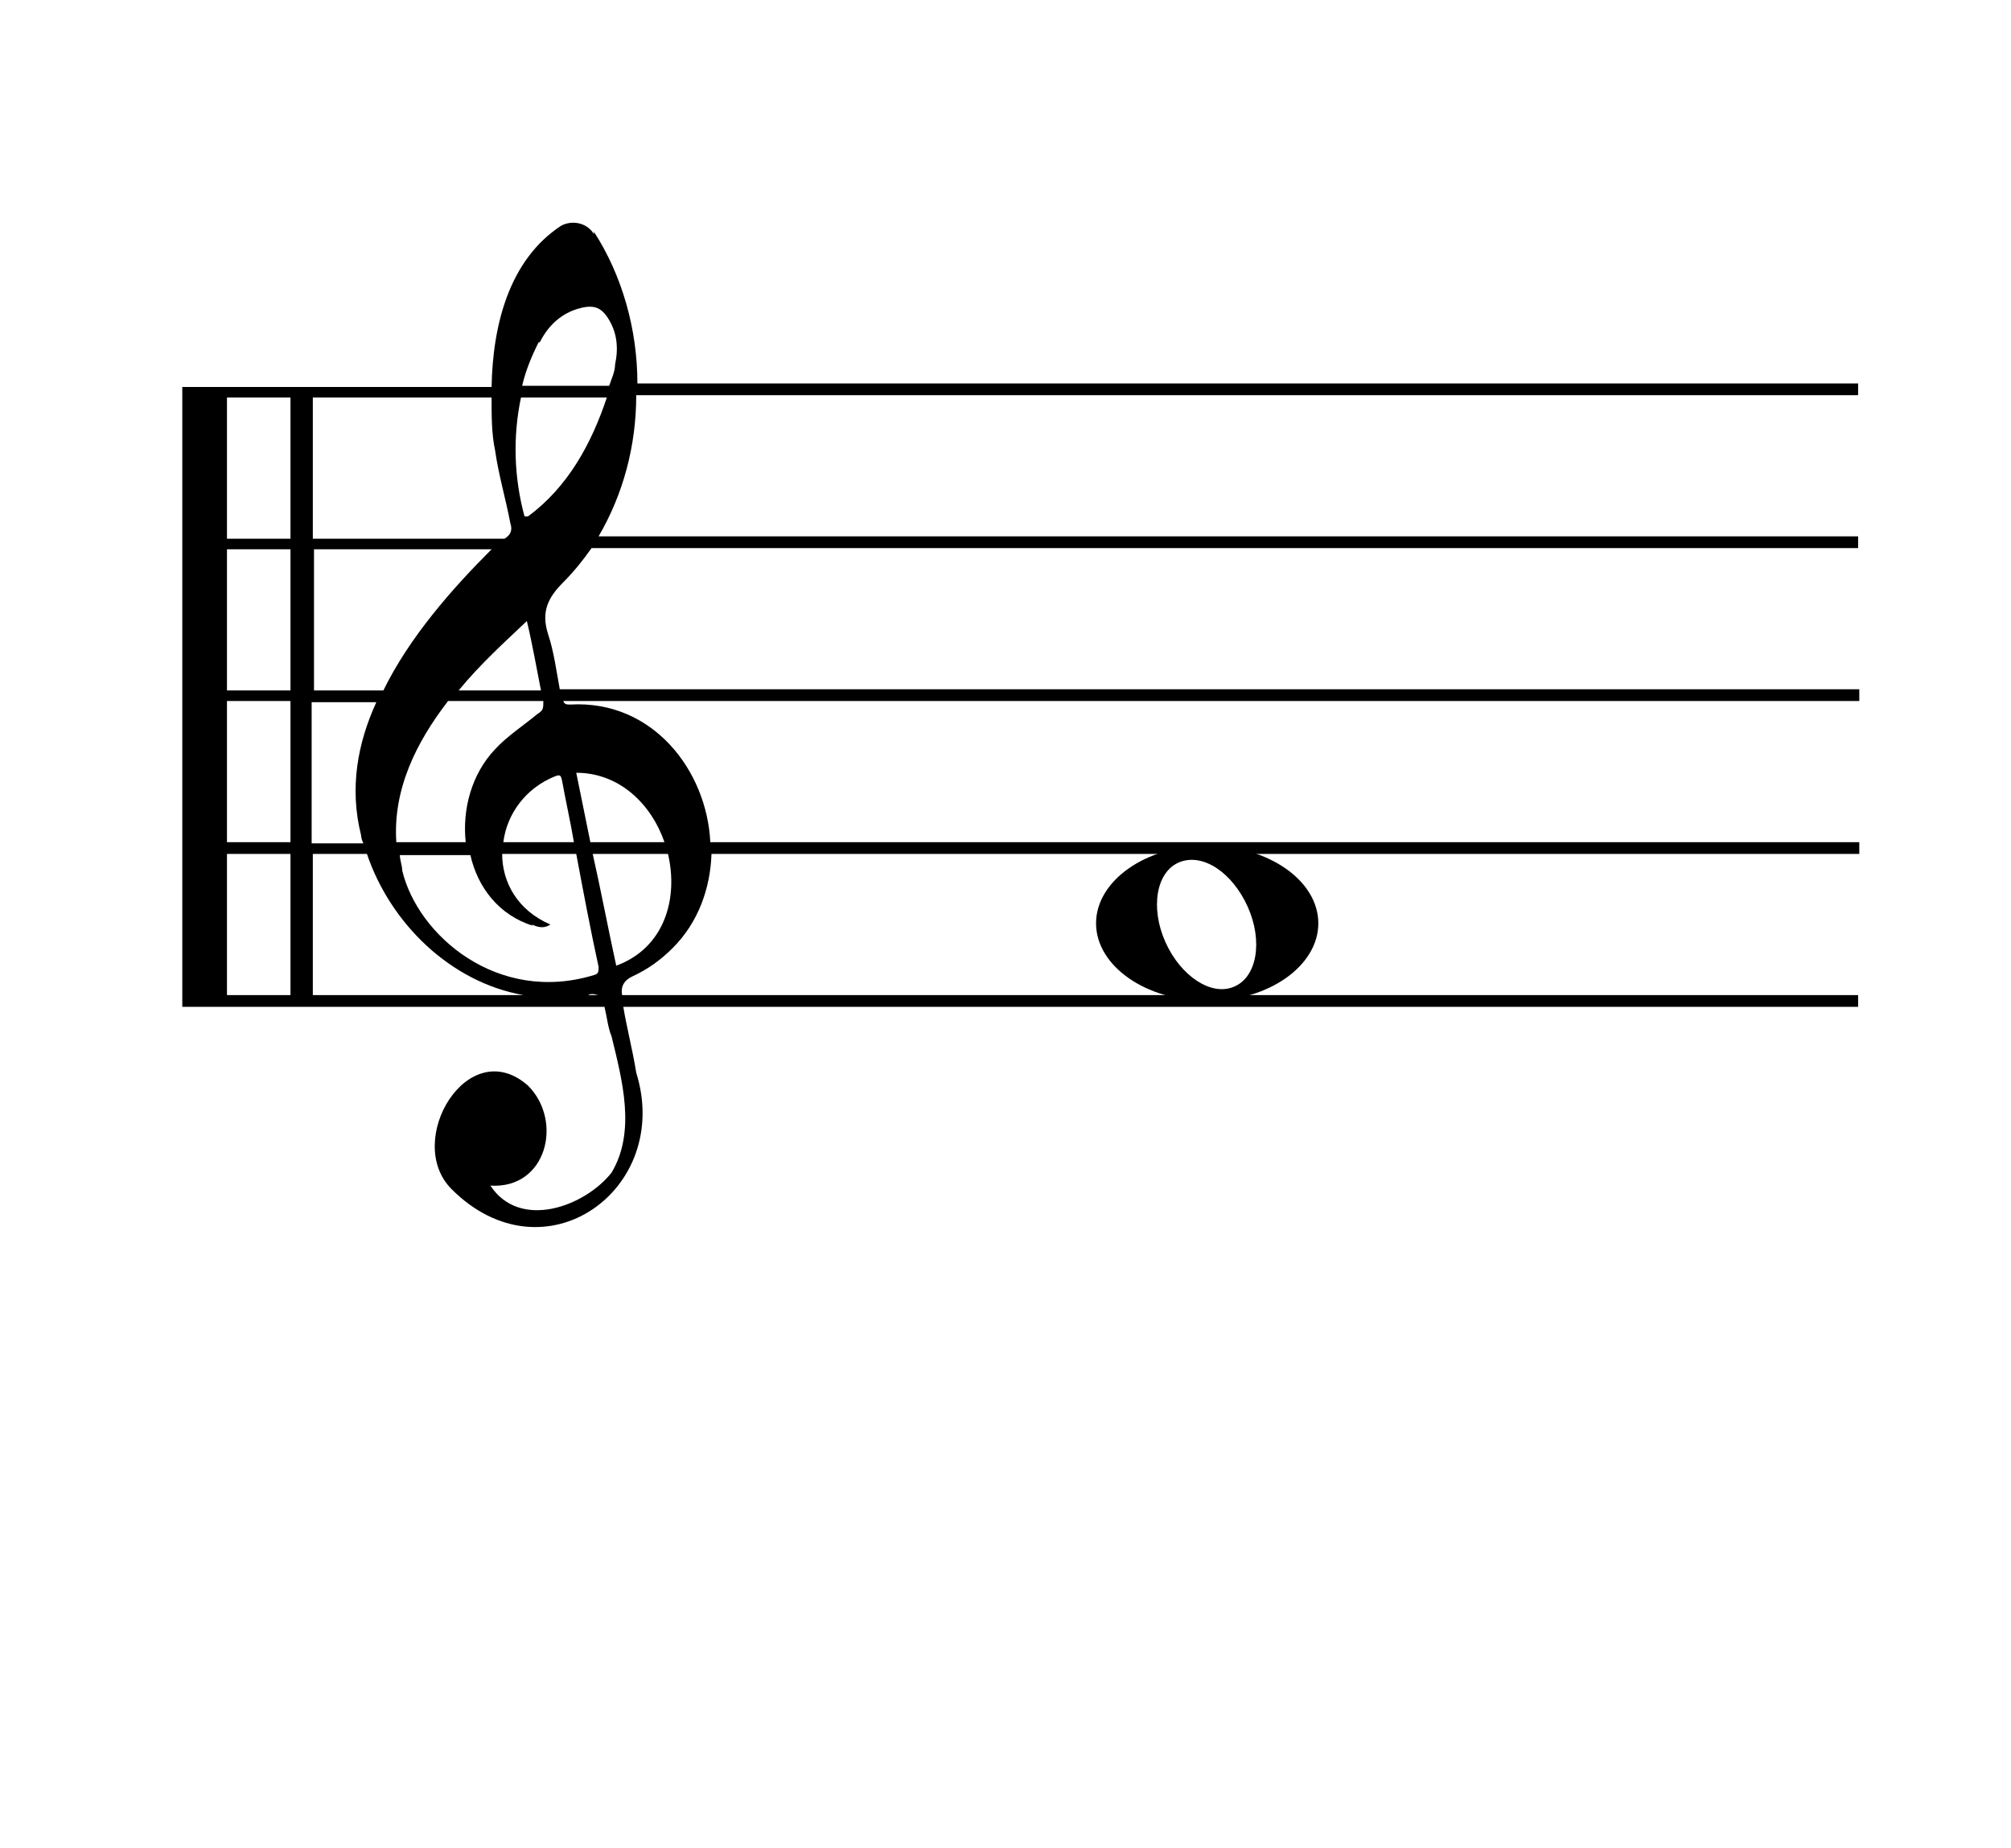
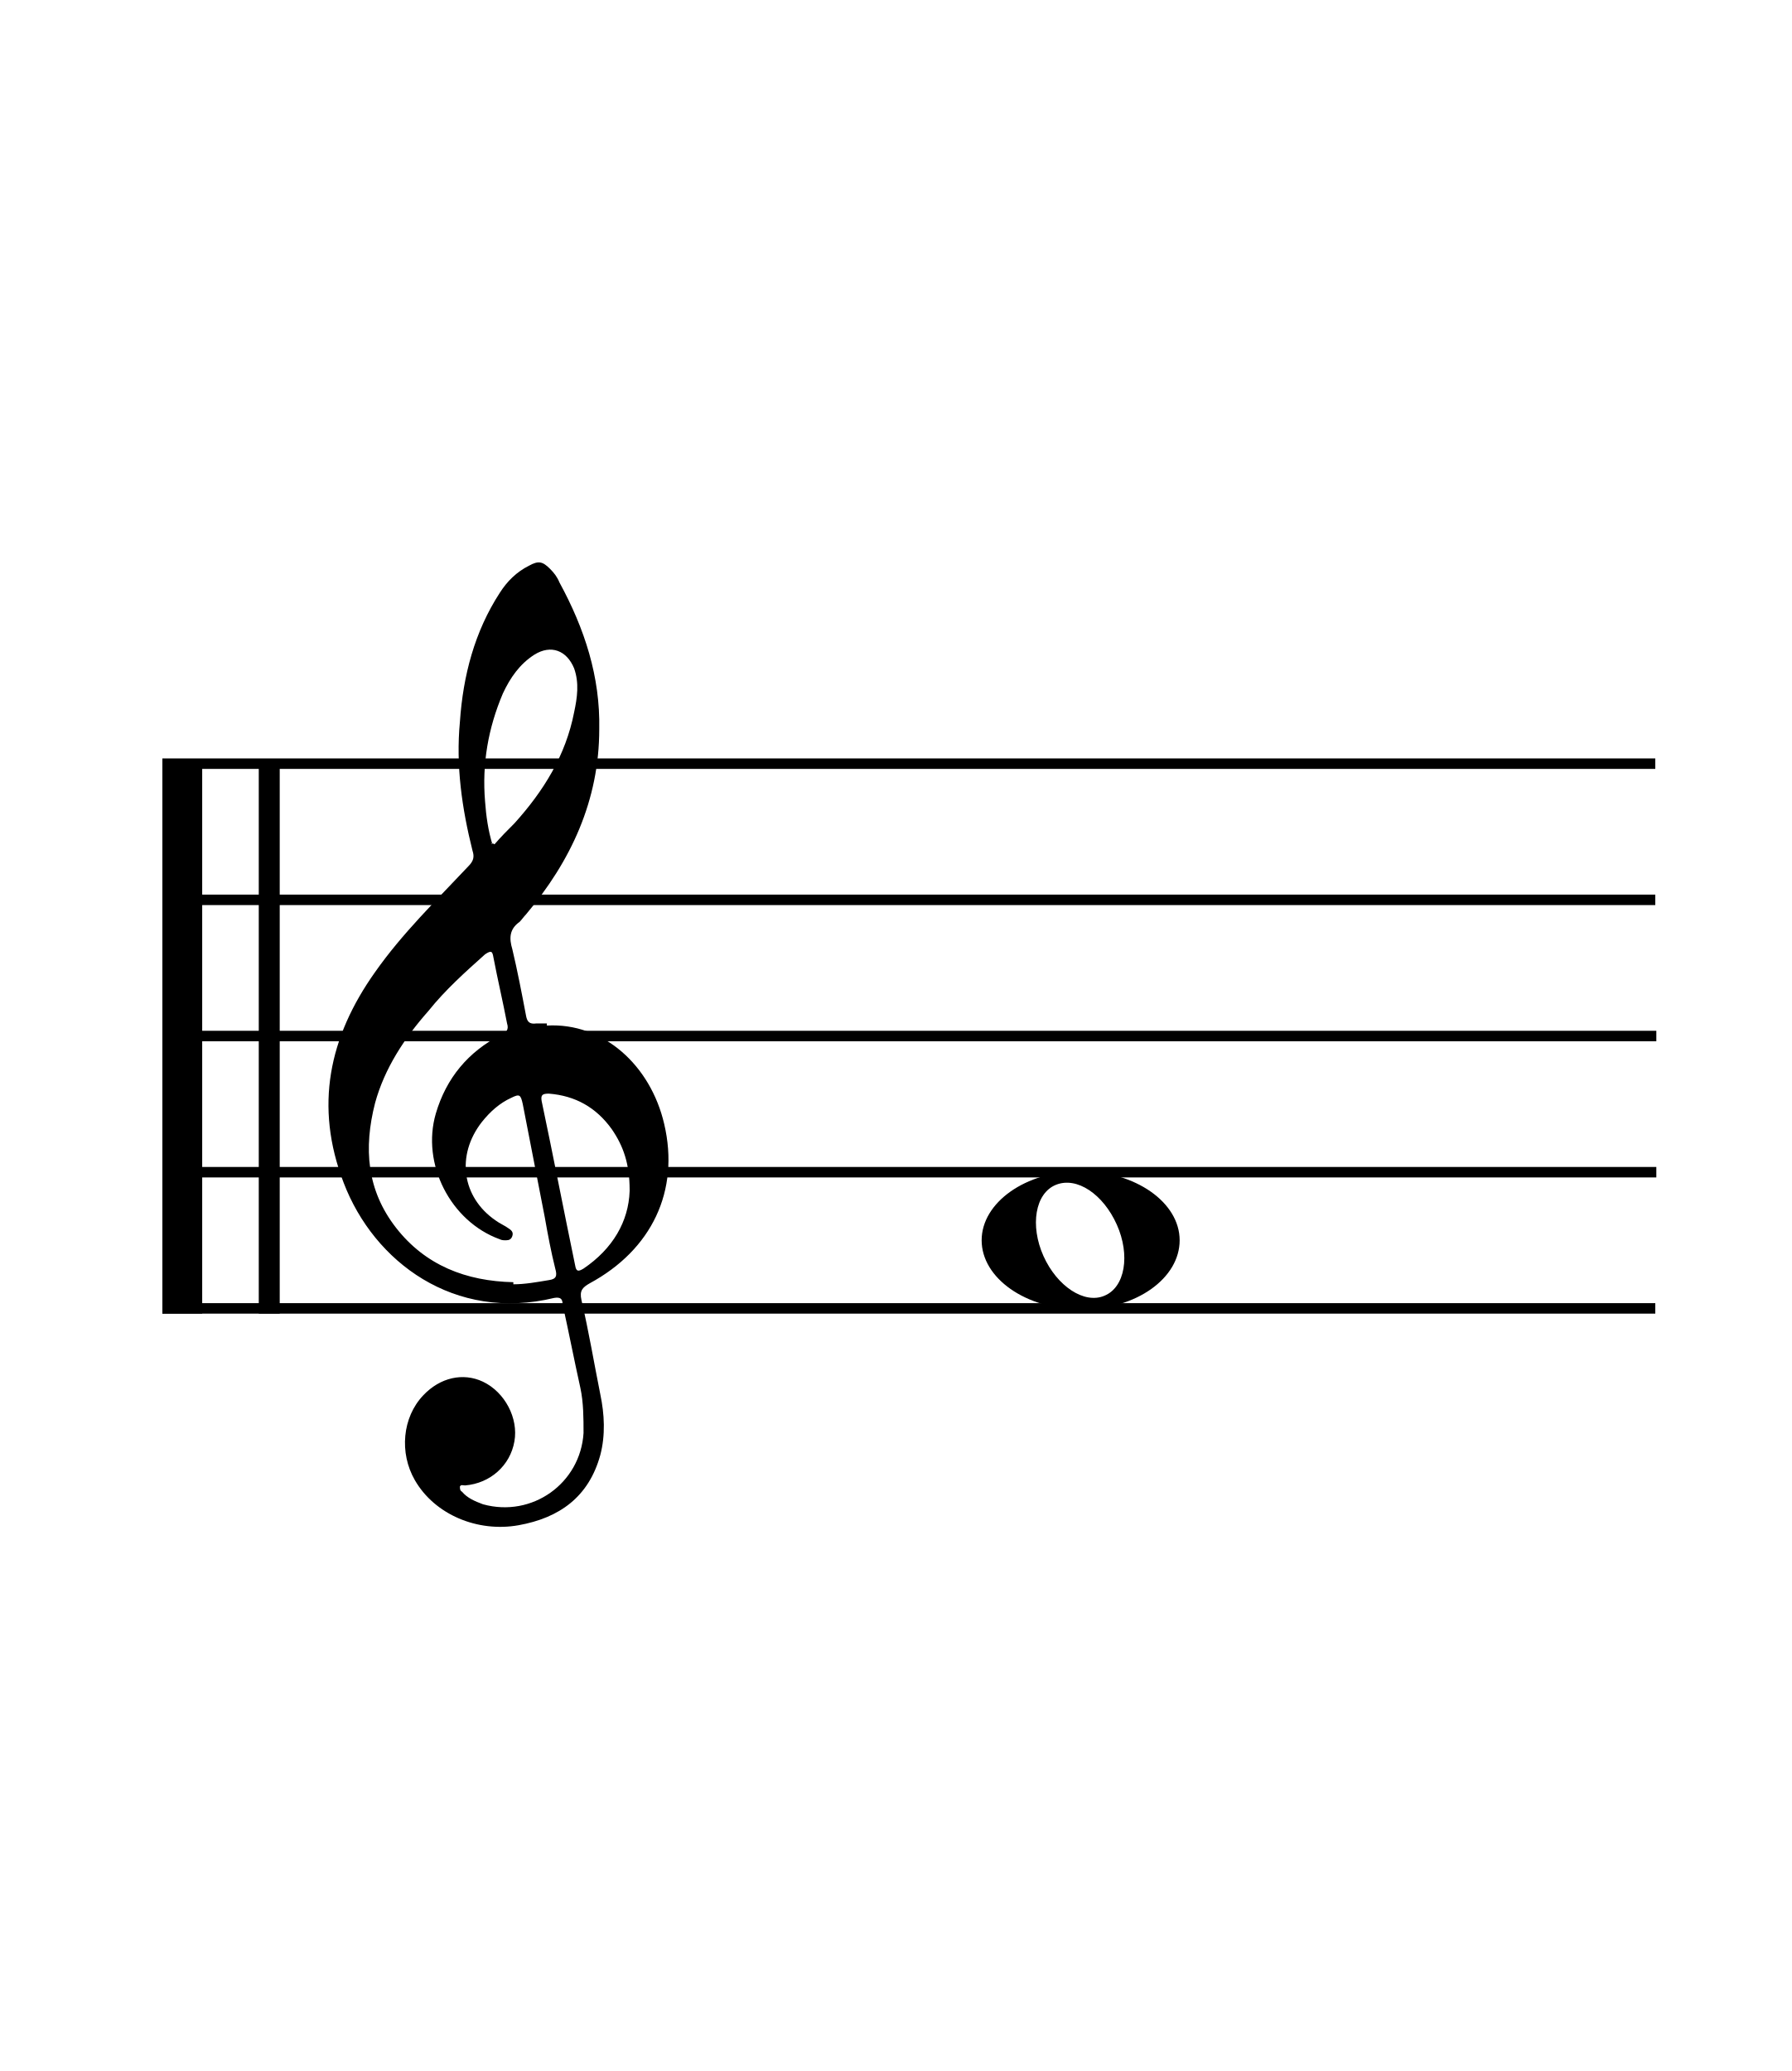
- <svg xmlns="http://www.w3.org/2000/svg" id="Layer_1" data-name="Layer 1" version="1.1" viewBox="0 0 171 157.1">
+ <svg xmlns="http://www.w3.org/2000/svg" version="1.1" viewBox="0 0 171 197.7">
  <defs>
    <style>
-       .cls-1 {
+       .cls-1, .cls-2, .cls-3 {
+         stroke-width: 0px;
+       }
+ 
+       .cls-1, .cls-3 {
        fill: #000;
-         stroke-width: 0px;
+       }
+ 
+       .cls-2 {
+         fill: none;
+       }
+ 
+       .cls-3 {
+         fill-rule: evenodd;
+       }
+ 
+       .cls-4 {
+         display: none;
      }
    </style>
  </defs>
-   <path class="cls-1" d="M50.5,19.9c-.6-1-1.9-1.2-2.8-.7-4.4,2.9-5.8,8.4-5.9,13.7H15.5v52.7h35.9c.2.8.3,1.8.6,2.5.9,3.7,2.1,8.1,0,11.6-2.3,2.9-7.8,4.9-10.3,1.1,4.8.3,6.2-5.5,3.2-8.5-5.1-4.5-10.6,4.7-6.5,8.8,7.9,7.9,18.8,0,15.7-9.9-.3-1.9-.8-3.8-1.1-5.6h105v-1H52.9q-.2-1.1.9-1.6c1.3-.6,2.4-1.4,3.4-2.4,2.2-2.2,3.2-5.1,3.3-8h97.6v-1H60.4c-.3-6.1-4.9-12.1-11.9-11.7-.3,0-.5,0-.6-.3h110.2v-1H47.6c-.3-1.6-.5-3.2-1-4.7-.6-1.9,0-3.1,1.3-4.4.9-.9,1.7-1.9,2.4-2.9h107.7v-1H50.9c2.1-3.6,3.2-7.7,3.2-12h103.9v-1H54.2c0-4.6-1.3-9.2-3.7-12.9v.2ZM45.9,29.1c.8-1.6,2.1-2.7,3.9-3,.8-.1,1.3.1,1.8.8.9,1.3,1,2.7.7,4.1,0,.6-.3,1.2-.5,1.8h-7.4c.3-1.3.8-2.5,1.4-3.7h0ZM26.6,59.7h5.4c-1.6,3.5-2.3,7.3-1.3,11.3,0,.2.1.5.2.7h-4.4v-12h0ZM24.7,84.6h-5.4v-12h5.4v12ZM24.7,71.6h-5.4v-12h5.4v12ZM24.7,58.7h-5.4v-12h5.4v12ZM24.7,45.8h-5.4v-12h5.4v12ZM26.6,72.6h4.6c2,5.9,7.1,10.9,13.3,12h-17.9v-12ZM45.2,78.6c.5.2,1,.4,1.6,0-2.8-1.2-4.1-3.6-4.1-6h6.3c.6,3.2,1.2,6.4,1.9,9.6,0,.4,0,.6-.4.7-8.2,2.5-15-3.4-16.3-8.9,0-.4-.2-.9-.2-1.3h6c.6,2.7,2.4,5.1,5.3,6h0ZM49.2,84.6c.3,0,.6,0,.8,0,.4-.2.7,0,.9,0h-1.8,0ZM52.4,82.1c-.7-3.2-1.3-6.4-2-9.5h6.4c.9,3.8-.3,8-4.4,9.5ZM56.5,71.6h-6.3c-.4-2-.8-3.9-1.2-5.9,3.7,0,6.4,2.7,7.5,5.9ZM48.8,71.6h-6c.3-2.4,1.9-4.6,4.4-5.6.5-.2.5,0,.6.4.3,1.7.7,3.4,1,5.2ZM46.2,59.7c0,.5,0,.7-.5,1-1.2,1-2.6,1.9-3.6,3-2,2.1-2.8,5.1-2.5,7.9h-5.9c-.3-4.5,1.7-8.5,4.4-12h8.1ZM39,58.7c1.8-2.2,3.9-4.1,5.8-5.9.5,2.1.8,3.9,1.2,5.9h-7.1,0ZM32.6,58.7h-5.9v-12h15.1c-3.4,3.4-7,7.5-9.2,12ZM26.6,45.8v-12h15.2c0,1.6,0,3.1.3,4.5.3,2.1.9,4.1,1.3,6.2.2.6,0,1-.5,1.3,0,0-16.3,0-16.3,0ZM44.9,43.9h-.3c-.9-3.3-1-6.8-.3-10.1h7.3c-1.3,3.9-3.3,7.6-6.7,10.1Z" />
-   <path class="cls-1" d="M102.6,71.9c-5.2,0-9.4,3-9.4,6.6s4.2,6.6,9.5,6.6c5.2,0,9.4-3,9.4-6.6s-4.2-6.6-9.5-6.6ZM104.9,83.9c-1.9.8-4.5-.9-5.8-3.8-1.3-2.9-.8-6,1.2-6.8s4.5.9,5.8,3.8c1.3,2.9.8,6-1.2,6.8Z" />
+   <g id="lower" class="cls-4">
+     <path class="cls-1" d="M103,131.4c-5.2,0-9.4,3-9.4,6.6s4.2,6.6,9.5,6.6,9.4-3,9.4-6.6-4.2-6.6-9.5-6.6ZM105.3,143.3c-1.9.8-4.5-.9-5.8-3.8s-.8-6,1.2-6.8,4.5.9,5.8,3.8.8,6-1.2,6.8Z" />
+     <rect class="cls-1" x="90.4" y="137.5" width="25.4" height="1" />
+     <path class="cls-1" d="M103,144.6c-5.2,0-9.4,3-9.4,6.6s4.2,6.6,9.5,6.6,9.4-3,9.4-6.6-4.2-6.6-9.5-6.6ZM105.3,156.5c-1.9.8-4.5-.9-5.8-3.8s-.8-6,1.2-6.8,4.5.9,5.8,3.8.8,6-1.2,6.8Z" />
+     <rect class="cls-1" x="90.4" y="150.7" width="25.4" height="1" />
+     <path class="cls-1" d="M103,157.8c-5.2,0-9.4,3-9.4,6.6s4.2,6.6,9.5,6.6,9.4-3,9.4-6.6-4.2-6.6-9.5-6.6ZM105.3,169.7c-1.9.8-4.5-.9-5.8-3.8s-.8-6,1.2-6.8,4.5.9,5.8,3.8.8,6-1.2,6.8Z" />
+     <rect class="cls-1" x="90.4" y="163.9" width="25.4" height="1" />
+     <path class="cls-1" d="M103.1,171c-5.2,0-9.4,3-9.4,6.6s4.2,6.6,9.5,6.6,9.4-3,9.4-6.6-4.2-6.6-9.5-6.6ZM105.4,182.9c-1.9.8-4.5-.9-5.8-3.8s-.8-6,1.2-6.8,4.5.9,5.8,3.8.8,6-1.2,6.8Z" />
+     <rect class="cls-1" x="90.5" y="177.1" width="25.4" height="1" />
+     <path class="cls-1" d="M103.1,184.2c-5.2,0-9.4,3-9.4,6.6s4.2,6.6,9.5,6.6,9.4-3,9.4-6.6-4.2-6.6-9.5-6.6ZM105.4,196.1c-1.9.8-4.5-.9-5.8-3.8s-.8-6,1.2-6.8,4.5.9,5.8,3.8.8,6-1.2,6.8Z" />
+     <rect class="cls-1" x="90.5" y="190.3" width="25.4" height="1" />
+     <path class="cls-1" d="M103.1,137.5c-5.2,0-9.4,3-9.4,6.6s4.2,6.6,9.5,6.6,9.4-3,9.4-6.6-4.2-6.6-9.5-6.6ZM105.4,149.4c-1.9.8-4.5-.9-5.8-3.8s-.8-6,1.2-6.8,4.5.9,5.8,3.8.8,6-1.2,6.8Z" />
+     <path class="cls-1" d="M103,151.7c-5.2,0-9.4,3-9.4,6.6s4.2,6.6,9.5,6.6,9.4-3,9.4-6.6-4.2-6.6-9.5-6.6ZM105.3,163.6c-1.9.8-4.5-.9-5.8-3.8s-.8-6,1.2-6.8,4.5.9,5.8,3.8.8,6-1.2,6.8Z" />
+     <path class="cls-1" d="M103.1,164.4c-5.2,0-9.4,3-9.4,6.6s4.2,6.6,9.5,6.6,9.4-3,9.4-6.6-4.2-6.6-9.5-6.6ZM105.4,176.3c-1.9.8-4.5-.9-5.8-3.8s-.8-6,1.2-6.8,4.5.9,5.8,3.8.8,6-1.2,6.8Z" />
+     <path class="cls-1" d="M103.1,177.6c-5.2,0-9.4,3-9.4,6.6s4.2,6.6,9.5,6.6,9.4-3,9.4-6.6-4.2-6.6-9.5-6.6ZM105.4,189.5c-1.9.8-4.5-.9-5.8-3.8s-.8-6,1.2-6.8,4.5.9,5.8,3.8.8,6-1.2,6.8Z" />
+   </g>
+   <g id="upper" class="cls-4">
+     <path class="cls-1" d="M102.9.4c-5.2,0-9.4,3-9.4,6.6s4.2,6.6,9.5,6.6,9.4-3,9.4-6.6S108.2.4,102.9.4ZM105.2,12.3c-1.9.8-4.5-.9-5.8-3.8s-.8-6,1.2-6.8,4.5.9,5.8,3.8.8,6-1.2,6.8Z" />
+     <rect class="cls-1" x="90.3" y="6.5" width="25.4" height="1" />
+     <path class="cls-1" d="M102.9,13.6c-5.2,0-9.4,3-9.4,6.6s4.2,6.6,9.5,6.6,9.4-3,9.4-6.6-4.2-6.6-9.5-6.6ZM105.2,25.5c-1.9.8-4.5-.9-5.8-3.8s-.8-6,1.2-6.8,4.5.9,5.8,3.8.8,6-1.2,6.8Z" />
+     <rect class="cls-1" x="90.3" y="19.7" width="25.4" height="1" />
+     <path class="cls-1" d="M102.9,26.8c-5.2,0-9.4,3-9.4,6.6s4.2,6.6,9.5,6.6,9.4-3,9.4-6.6-4.2-6.6-9.5-6.6ZM105.2,38.7c-1.9.8-4.5-.9-5.8-3.8s-.8-6,1.2-6.8,4.5.9,5.8,3.8.8,6-1.2,6.8Z" />
+     <rect class="cls-1" x="90.3" y="32.9" width="25.4" height="1" />
+     <path class="cls-1" d="M103,40c-5.2,0-9.4,3-9.4,6.6s4.2,6.6,9.5,6.6,9.4-3,9.4-6.6-4.2-6.6-9.5-6.6ZM105.3,51.9c-1.9.8-4.5-.9-5.8-3.8s-.8-6,1.2-6.8,4.5.9,5.8,3.8.8,6-1.2,6.8Z" />
+     <rect class="cls-1" x="90.4" y="46.1" width="25.4" height="1" />
+     <path class="cls-1" d="M103,53.2c-5.2,0-9.4,3-9.4,6.6s4.2,6.6,9.5,6.6,9.4-3,9.4-6.6-4.2-6.6-9.5-6.6ZM105.3,65.1c-1.9.8-4.5-.9-5.8-3.8s-.8-6,1.2-6.8,4.5.9,5.8,3.8.8,6-1.2,6.8Z" />
+     <rect class="cls-1" x="90.4" y="59.3" width="25.4" height="1" />
+     <path class="cls-1" d="M103,46.1c-5.2,0-9.4,3-9.4,6.6s4.2,6.6,9.5,6.6,9.4-3,9.4-6.6-4.2-6.6-9.5-6.6ZM105.3,58c-1.9.8-4.5-.9-5.8-3.8s-.8-6,1.2-6.8,4.5.9,5.8,3.8.8,6-1.2,6.8Z" />
+     <path class="cls-1" d="M103,33.4c-5.2,0-9.4,3-9.4,6.6s4.2,6.6,9.5,6.6,9.4-3,9.4-6.6-4.2-6.6-9.5-6.6ZM105.3,45.3c-1.9.8-4.5-.9-5.8-3.8s-.8-6,1.2-6.8,4.5.9,5.8,3.8.8,6-1.2,6.8Z" />
+     <path class="cls-1" d="M102.9,20.2c-5.2,0-9.4,3-9.4,6.6s4.2,6.6,9.5,6.6,9.4-3,9.4-6.6-4.2-6.6-9.5-6.6ZM105.2,32.1c-1.9.8-4.5-.9-5.8-3.8s-.8-6,1.2-6.8,4.5.9,5.8,3.8.8,6-1.2,6.8Z" />
+     <path class="cls-1" d="M102.9,7c-5.2,0-9.4,3-9.4,6.6s4.2,6.6,9.5,6.6,9.4-3,9.4-6.6-4.2-6.6-9.5-6.6ZM105.2,18.9c-1.9.8-4.5-.9-5.8-3.8s-.8-6,1.2-6.8,4.5.9,5.8,3.8.8,6-1.2,6.8Z" />
+   </g>
+   <g id="middle">
+     <path class="cls-1" d="M103.1,111.8c-5.2,0-9.4,3-9.4,6.6s4.2,6.6,9.5,6.6,9.4-3,9.4-6.6-4.2-6.6-9.5-6.6ZM105.4,123.7c-1.9.8-4.5-.9-5.8-3.8s-.8-6,1.2-6.8,4.5.9,5.8,3.8.8,6-1.2,6.8Z" />
+   </g>
+   <g id="staff">
+     <g>
+       <rect class="cls-1" x="15.5" y="72.7" width="3.8" height="52.7" />
+       <rect class="cls-1" x="24.7" y="72.7" width="2" height="52.7" />
+       <rect class="cls-1" x="15.5" y="72.4" width="142.5" height="1" />
+       <rect class="cls-1" x="15.5" y="85.4" width="142.5" height="1" />
+       <rect class="cls-1" x="15.6" y="98.4" width="142.5" height="1" />
+       <rect class="cls-1" x="15.6" y="111.4" width="142.5" height="1" />
+       <rect class="cls-1" x="15.5" y="124.4" width="142.5" height="1" />
+     </g>
+   </g>
+   <g id="treble">
+     <path class="cls-3" d="M52.2,97.9c5.4-.3,9.9,3.8,11.2,9.4,1.5,6.4-1.2,12-7.1,15.2-.7.4-1,.7-.8,1.6.7,3,1.2,6,1.8,9,.4,1.9.5,3.9,0,5.8-1.1,4-3.9,6-7.8,6.7-3.9.7-8-1-9.9-4.3-1.5-2.6-1.2-6,.8-8.1,1.6-1.7,3.8-2.2,5.7-1.3,2.1,1,3.4,3.5,3,5.7-.4,2.3-2.3,4-4.7,4.2-.2,0-.4-.1-.5.1,0,.2,0,.4.2.5.5.6,1.2.9,2,1.2,4.7,1.3,9.3-2,9.6-6.8,0-1.4,0-2.9-.3-4.3-.6-2.7-1.1-5.3-1.7-8,0-.5-.2-.7-.8-.6-9.5,2.3-17.2-3.4-20.1-11-2.8-7.3-1.4-13.9,3-20.1,2.6-3.7,5.8-6.8,8.9-10.1.5-.5.6-.9.4-1.5-1-4-1.6-8.1-1.2-12.3.3-4.4,1.4-8.6,3.8-12.3.7-1.1,1.6-2,2.8-2.6.9-.5,1.3-.4,2,.3.4.4.7.8.9,1.3,2.4,4.4,3.9,9,3.8,14,0,6.8-2.7,12.6-7,17.7-.2.2-.4.5-.6.7-1,.7-1,1.6-.7,2.6.5,2.1.9,4.2,1.3,6.3.1.6.3.9,1,.8.3,0,.7,0,1,0ZM49,122.6c1.1,0,2.2-.2,3.4-.4.7-.1.8-.4.6-1.1-.4-1.6-.7-3.2-1-4.9-.7-3.6-1.4-7.2-2.1-10.8-.2-.9-.3-1-1.1-.6-1.1.5-2,1.3-2.8,2.3-2.5,3.2-1.9,7.2,1.3,9.4.4.3.9.5,1.3.8.3.2.4.4.3.7-.1.3-.3.4-.6.4-.2,0-.4,0-.6-.1-4.7-1.7-7.5-7.2-6.1-12,1-3.4,3.1-5.9,6.2-7.5.5-.2.8-.5.6-1.1-.4-2.1-.9-4.2-1.3-6.3-.1-.6-.2-.7-.8-.3-1.9,1.7-3.8,3.4-5.4,5.4-2.3,2.6-4.2,5.5-5.1,8.8-1.1,4.3-.8,8.3,2,11.9,2.8,3.6,6.7,5.1,11.2,5.2ZM46.9,80.5c0,0,.2,0,.3.1.6-.7,1.3-1.4,1.9-2,2.8-3.1,4.9-6.5,5.7-10.6.3-1.4.5-2.8,0-4.2-.7-1.7-2.2-2.3-3.8-1.3-1.4.9-2.3,2.2-3,3.7-1.4,3.3-2,6.7-1.7,10.3.1,1.4.3,2.8.7,4.1ZM60.1,113.6c0-2.5-.6-4.2-1.7-5.8-1.5-2.1-3.5-3.2-6-3.4-.6,0-.8.1-.7.7,1.1,5.2,2.1,10.4,3.2,15.7.1.6.3.6.8.3,2.8-1.9,4.3-4.5,4.4-7.4Z" />
+   </g>
+   <g id="bass" class="cls-4">
+     <g>
+       <path class="cls-2" d="M47,73.4c7.1,0,14.2,0,21.3,0,.4,0,.4,0,.4.4,0,13.3,0,26.6,0,39.9,0,.4,0,.4-.4.4-12,0-23.9,0-35.9,0-.4,0-.5,0-.4-.4.4.4.9.4,1.5.2.7-.2,1.3-.5,2-.7,5.7-2,11-4.7,15.6-8.8,2.9-2.6,5.1-5.8,6.4-9.5,1-2.8,1.3-5.8,1.1-8.7-.1-2.1-.6-4.1-1.5-6-1.4-2.7-3.3-4.8-6.2-5.9-1.2-.5-2.5-.7-3.8-.9ZM61.9,79.8c0,1.5,1.1,2.7,2.6,2.7,1.5,0,2.8-1.2,2.7-2.7,0-1.6-1.2-2.7-2.7-2.7-1.5,0-2.7,1.1-2.7,2.7ZM64.6,94.4c1.5,0,2.7-1.1,2.7-2.7,0-1.5-1.3-2.7-2.7-2.7-1.5,0-2.7,1.2-2.6,2.7,0,1.5,1.1,2.7,2.7,2.7Z" />
+       <path class="cls-2" d="M32,113.5c0-13.2,0-26.4,0-39.6,0-.5.1-.5.6-.5,3.6,0,7.3,0,10.9,0-1.3.3-2.7.5-3.9,1.2-4.5,2.2-6.8,7-5.6,11.6.6,2.4,2,4.1,4.6,4.5,2.2.3,5.1-.5,5.9-3.7.3-1.2.3-2.3,0-3.4-.5-1.9-1.7-2.9-3.5-3.4-1.6-.4-2.9.2-4.1,1.1-.1,0-.3.3-.4.2-.2-.1,0-.4,0-.5.2-1.4.8-2.5,1.9-3.3,1.5-1.3,3.3-2.1,5.3-2.2,2.4-.2,4.5.4,6.1,2.4.9,1.2,1.6,2.5,1.9,3.9.9,3.3,1.1,6.7.8,10.1-.3,3.7-1.6,7.1-3.7,10.1-2.4,3.4-5.6,6-9.2,8.1-2.1,1.2-4.3,2-6.4,3-.4.2-.7.3-.9.7Z" />
+       <path class="cls-3" d="M32,113.5c.2-.4.6-.5.9-.7,2.1-1,4.4-1.8,6.4-3,3.6-2.1,6.8-4.6,9.2-8.1,2.2-3,3.4-6.4,3.7-10.1.3-3.4,0-6.8-.8-10.1-.4-1.4-1-2.8-1.9-3.9-1.6-1.9-3.7-2.6-6.1-2.4-2,.2-3.8.9-5.3,2.2-1,.9-1.7,2-1.9,3.3,0,.2-.1.4,0,.5.2,0,.3-.1.4-.2,1.2-.9,2.6-1.4,4.1-1.1,1.8.4,3,1.5,3.5,3.4.3,1.1.3,2.3,0,3.4-.8,3.1-3.6,4-5.9,3.7-2.6-.3-4-2.1-4.6-4.5-1.2-4.7,1.1-9.4,5.6-11.6,1.2-.6,2.6-.9,3.9-1.2h3.5c1.3.2,2.6.4,3.8.9,2.9,1.1,4.8,3.2,6.2,5.9,1,1.9,1.4,3.9,1.5,6,.2,3,0,5.9-1.1,8.7-1.3,3.7-3.5,6.8-6.4,9.5-4.5,4.1-9.9,6.8-15.6,8.8-.7.2-1.3.4-2,.7-.5.2-1,.2-1.5-.2,0,0,0-.1,0-.2Z" />
+       <path class="cls-3" d="M61.9,79.8c0-1.5,1.1-2.7,2.7-2.7,1.6,0,2.7,1.1,2.7,2.7,0,1.5-1.2,2.7-2.7,2.7-1.5,0-2.6-1.2-2.6-2.7Z" />
+       <path class="cls-3" d="M64.6,94.4c-1.5,0-2.7-1.1-2.7-2.7,0-1.5,1.1-2.7,2.6-2.7,1.5,0,2.8,1.2,2.7,2.7,0,1.5-1.2,2.7-2.7,2.7Z" />
+     </g>
+   </g>
</svg>
